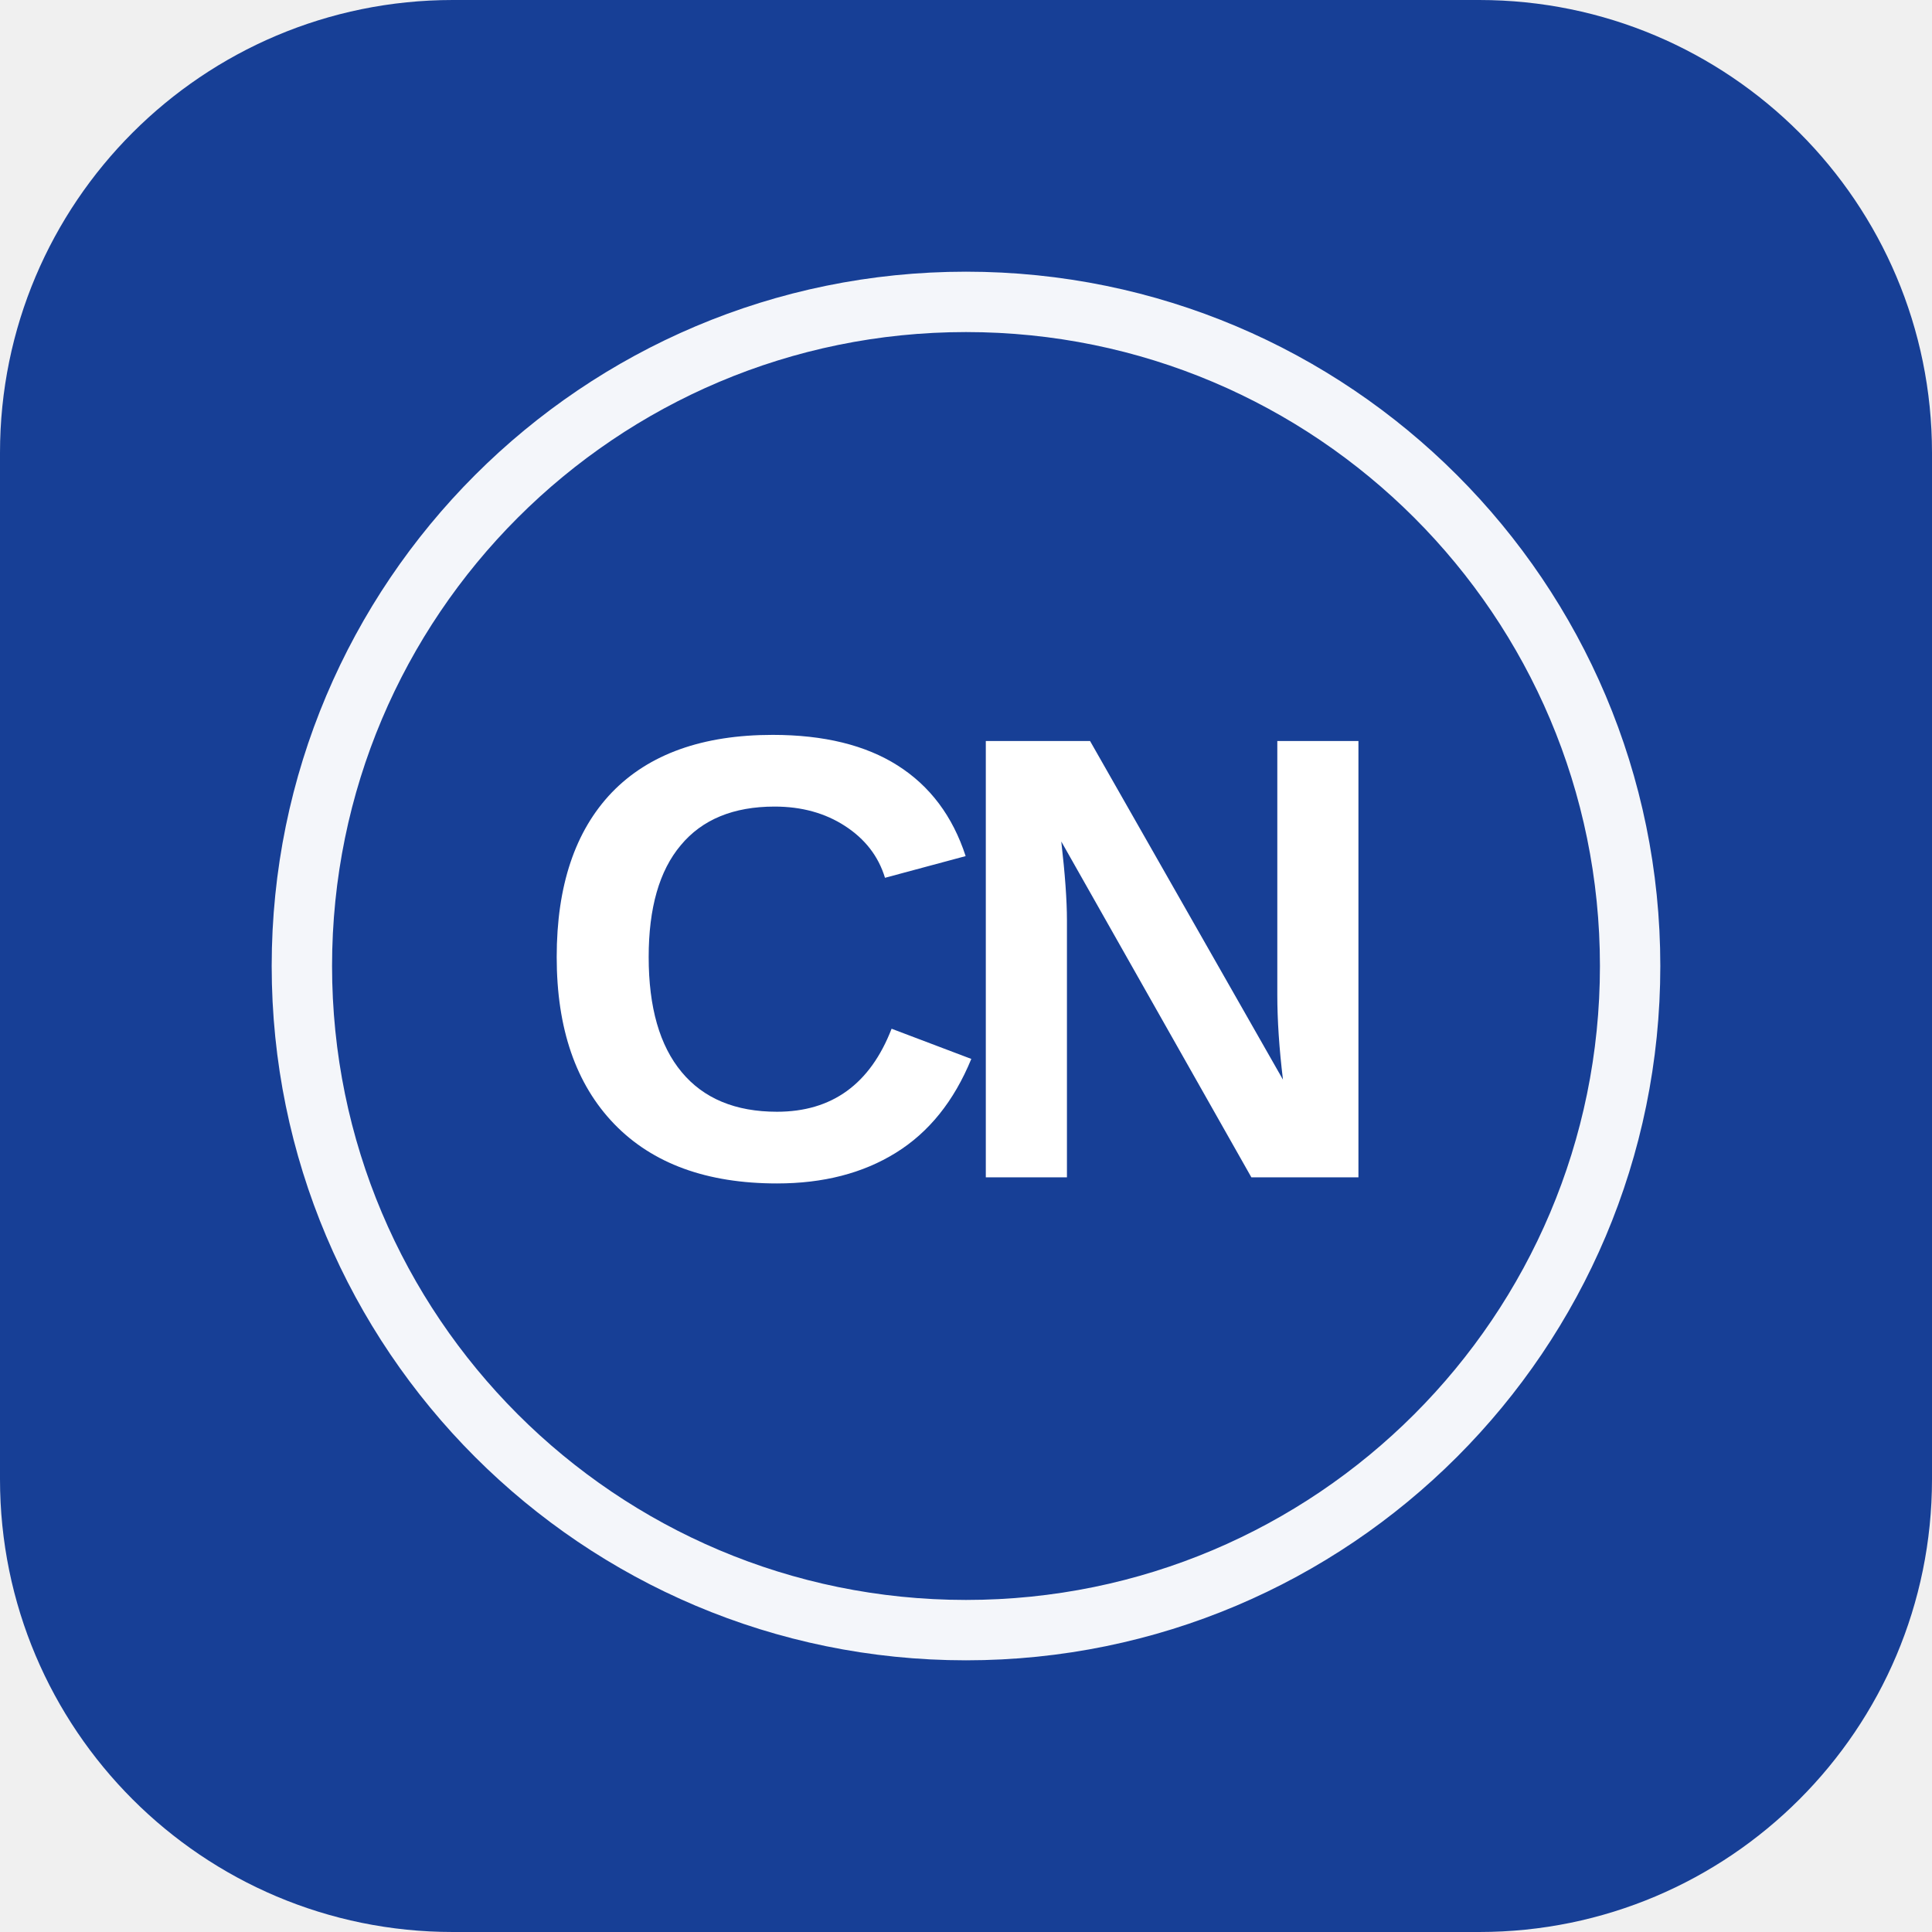
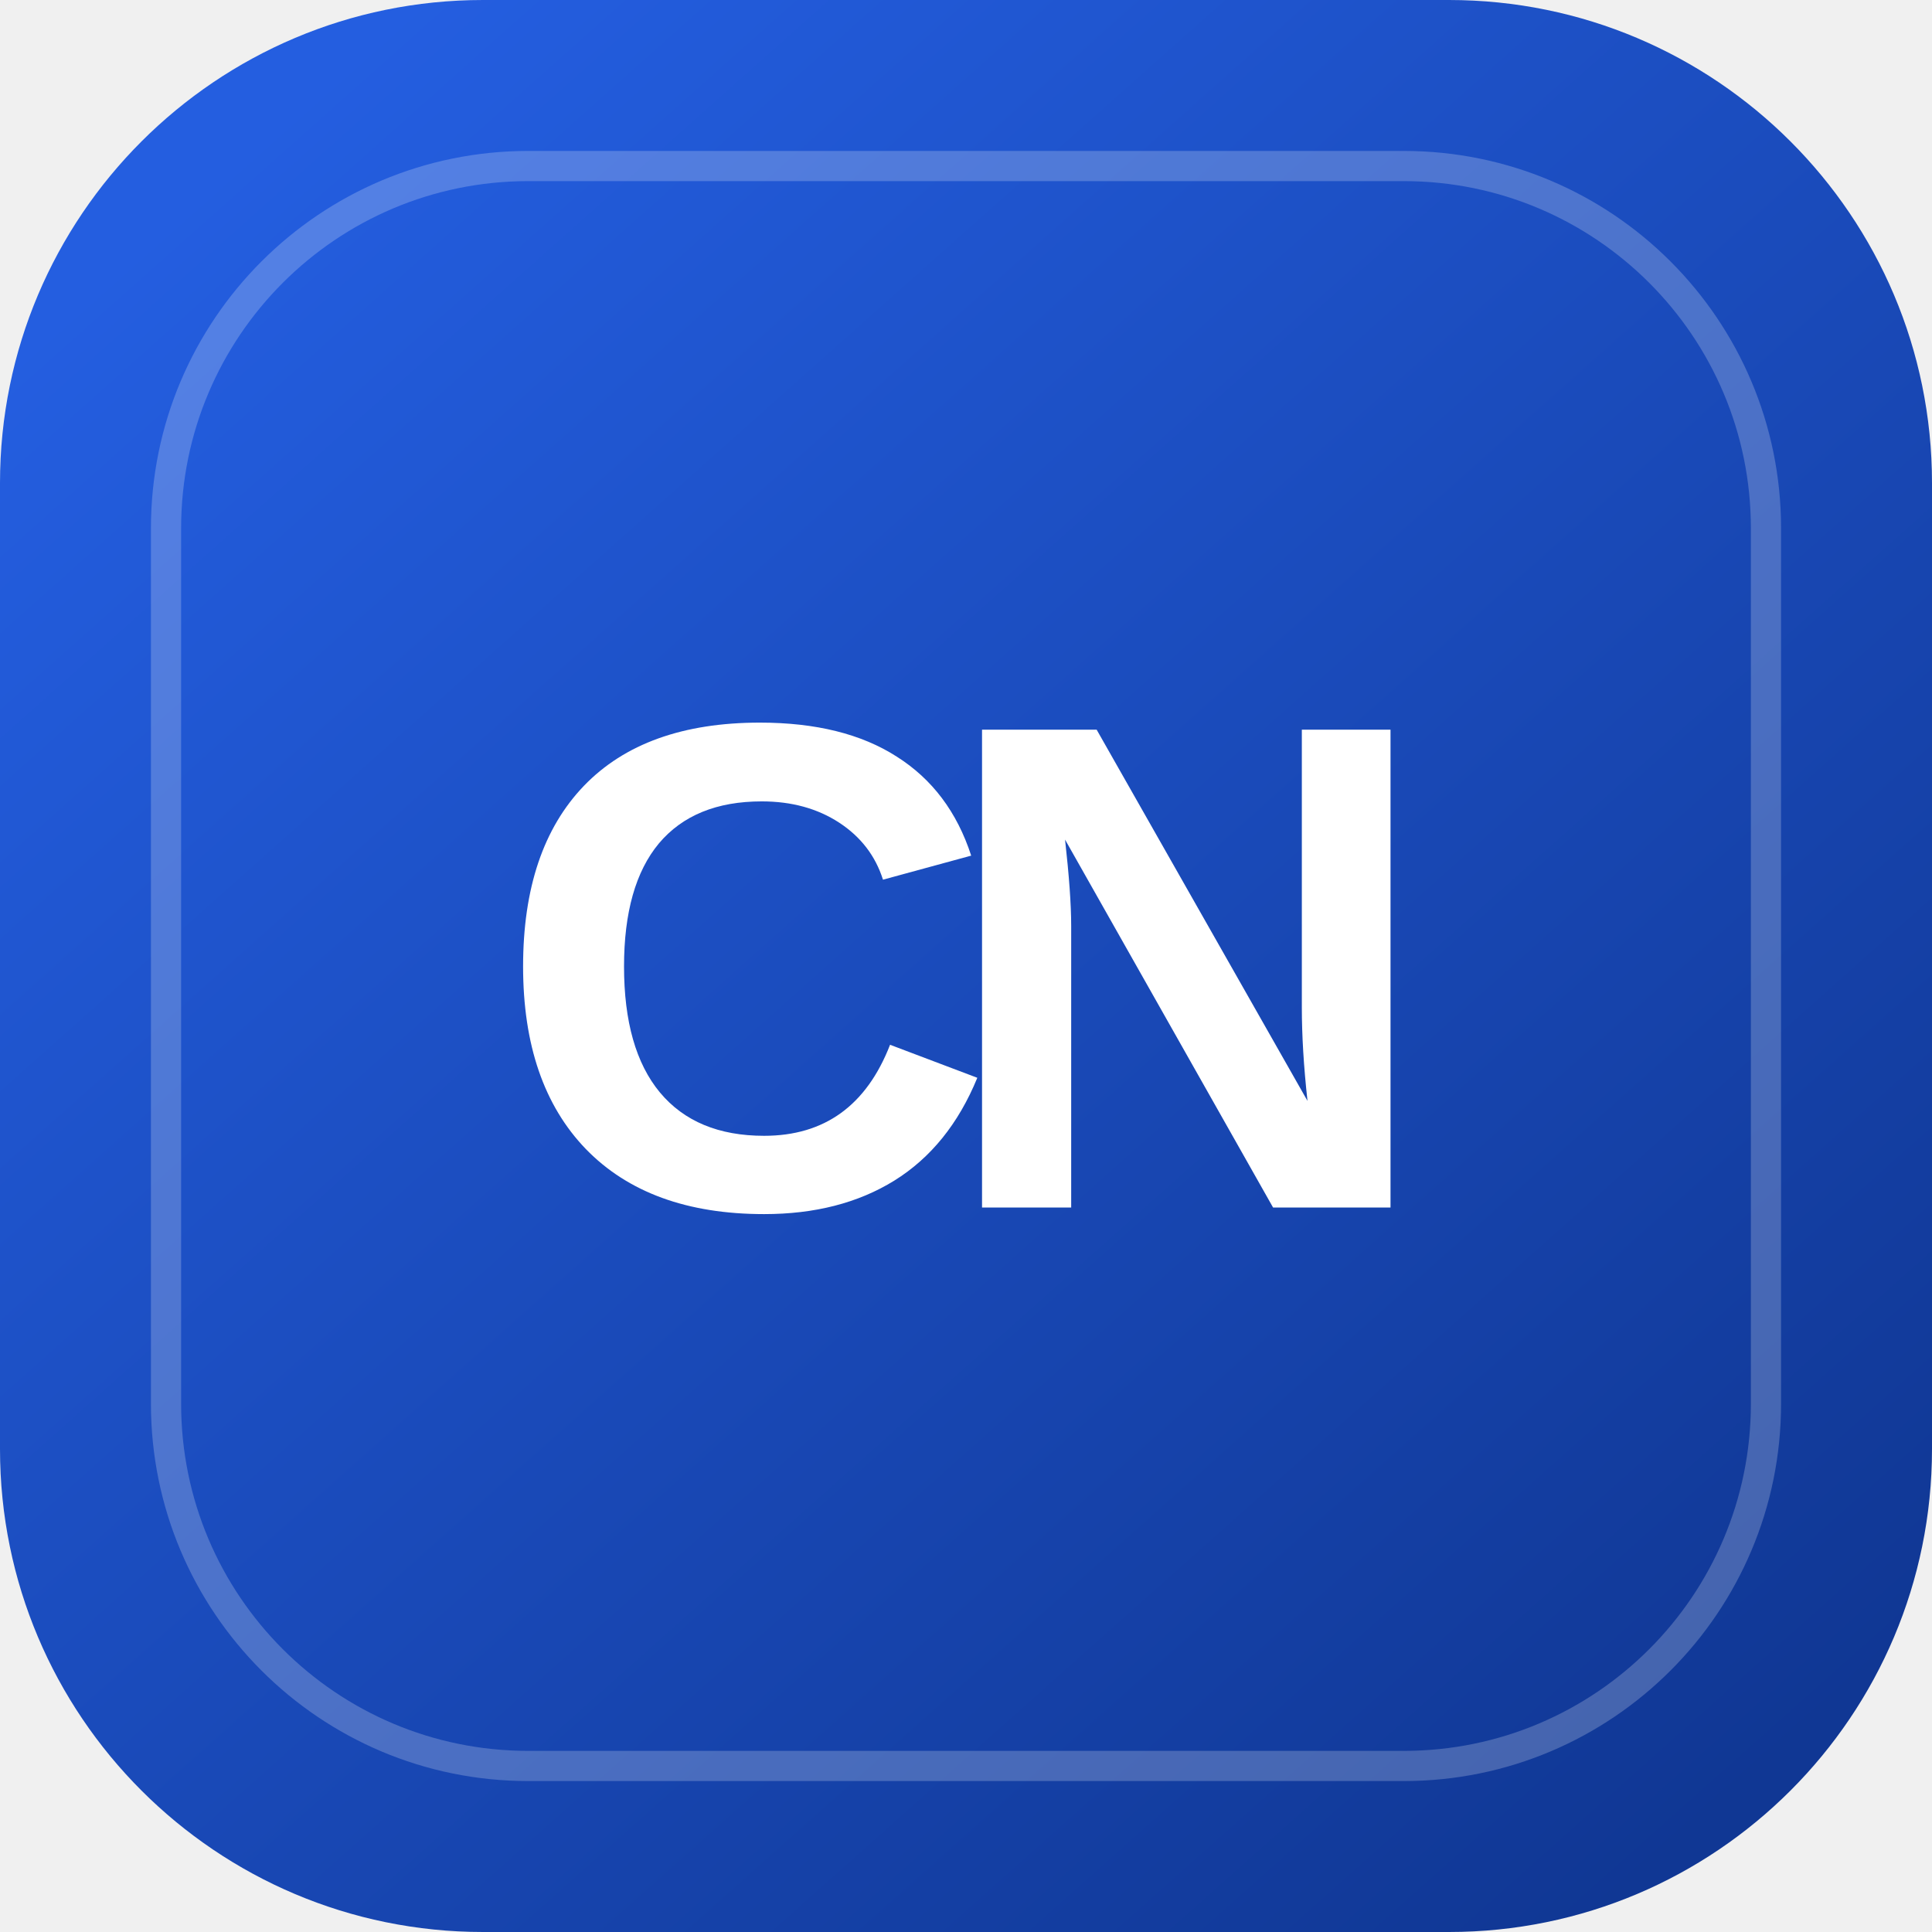
<svg xmlns="http://www.w3.org/2000/svg" viewBox="0 0 64 64">
-   <rect width="64" height="64" rx="15" fill="#173f96" />
-   <circle cx="32" cy="32" r="22" fill="none" stroke="#ffffff" stroke-width="2" opacity="0.95" />
-   <text x="32" y="39" fill="#ffffff" font-family="Arial, Helvetica, sans-serif" font-size="21" font-weight="700" text-anchor="middle" letter-spacing="-1.5">CN</text>
+   <defs>
+     <linearGradient id="blue" x1="8" y1="5" x2="57" y2="60" gradientUnits="userSpaceOnUse">
+       <stop stop-color="#245ee0" />
+       <stop offset="1" stop-color="#103794" />
+     </linearGradient>
+   </defs>
+   <rect width="64" height="64" rx="16" fill="url(#blue)" />
+   <rect x="5.5" y="5.5" width="53" height="53" rx="12" fill="none" stroke="#ffffff" stroke-opacity="0.22" />
+   <text x="32" y="40" fill="#ffffff" font-family="Arial, Helvetica, sans-serif" font-size="23" font-weight="900" text-anchor="middle" letter-spacing="-2">CN</text>
</svg>
